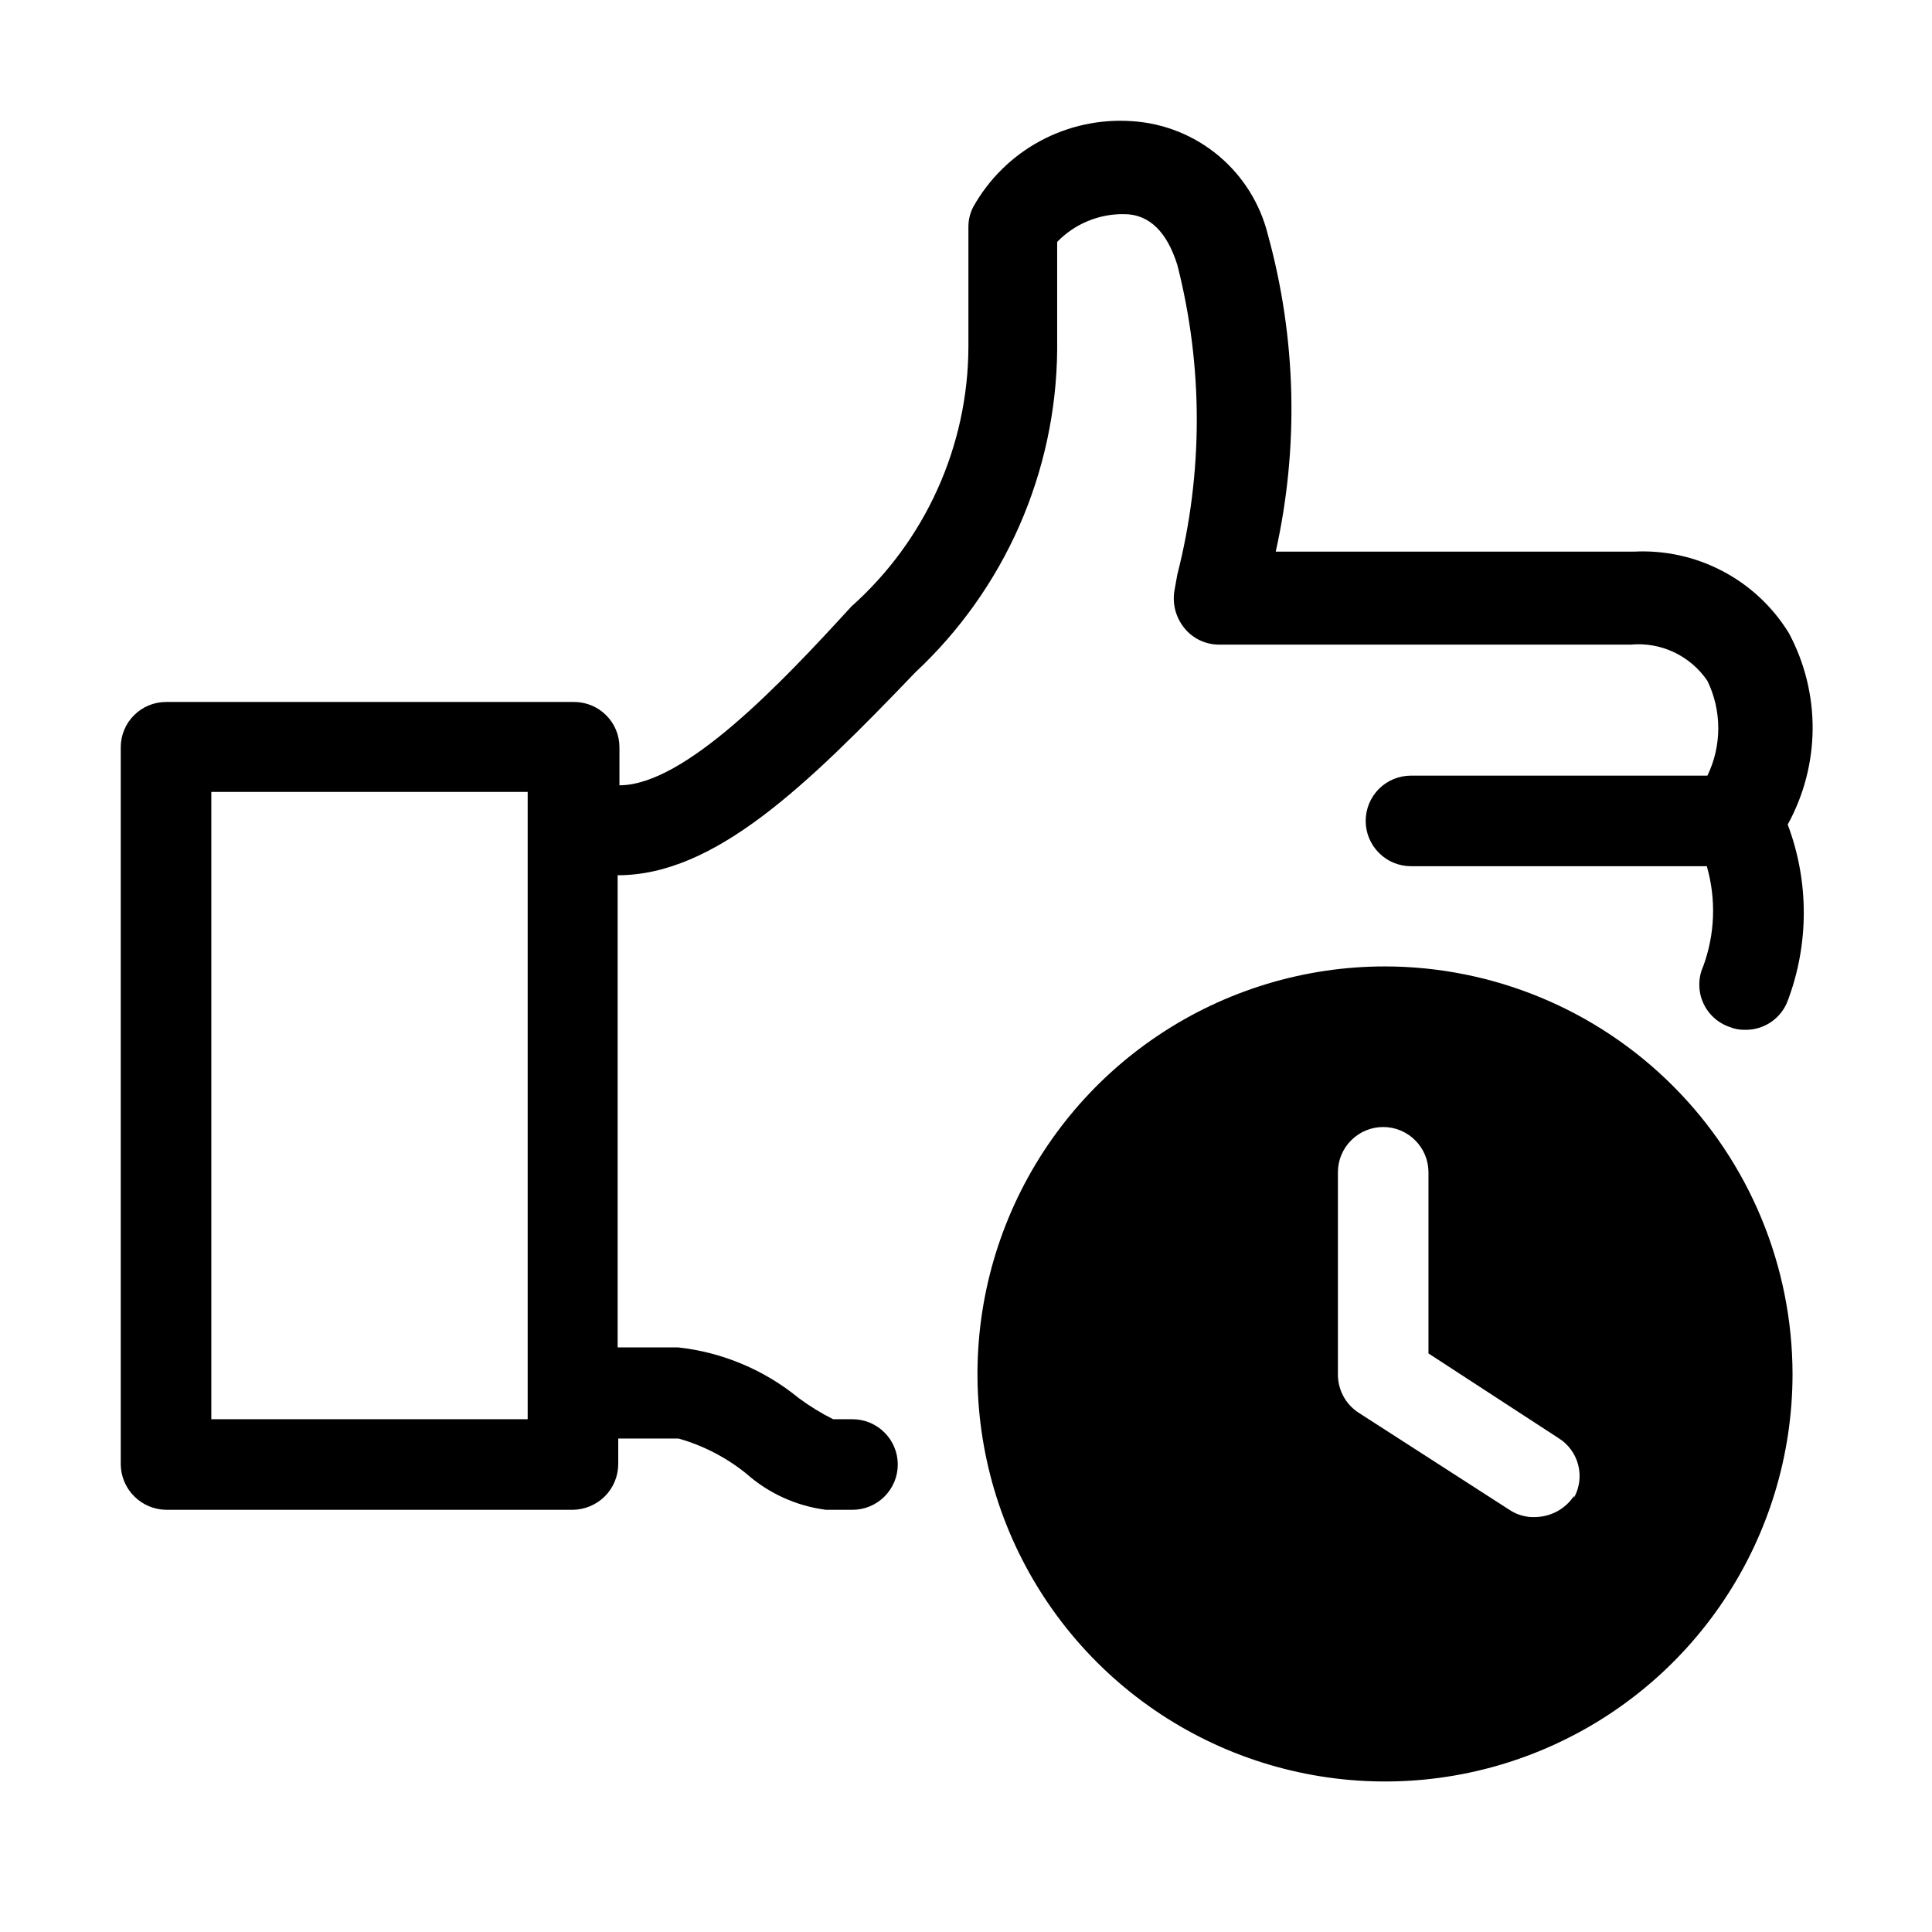
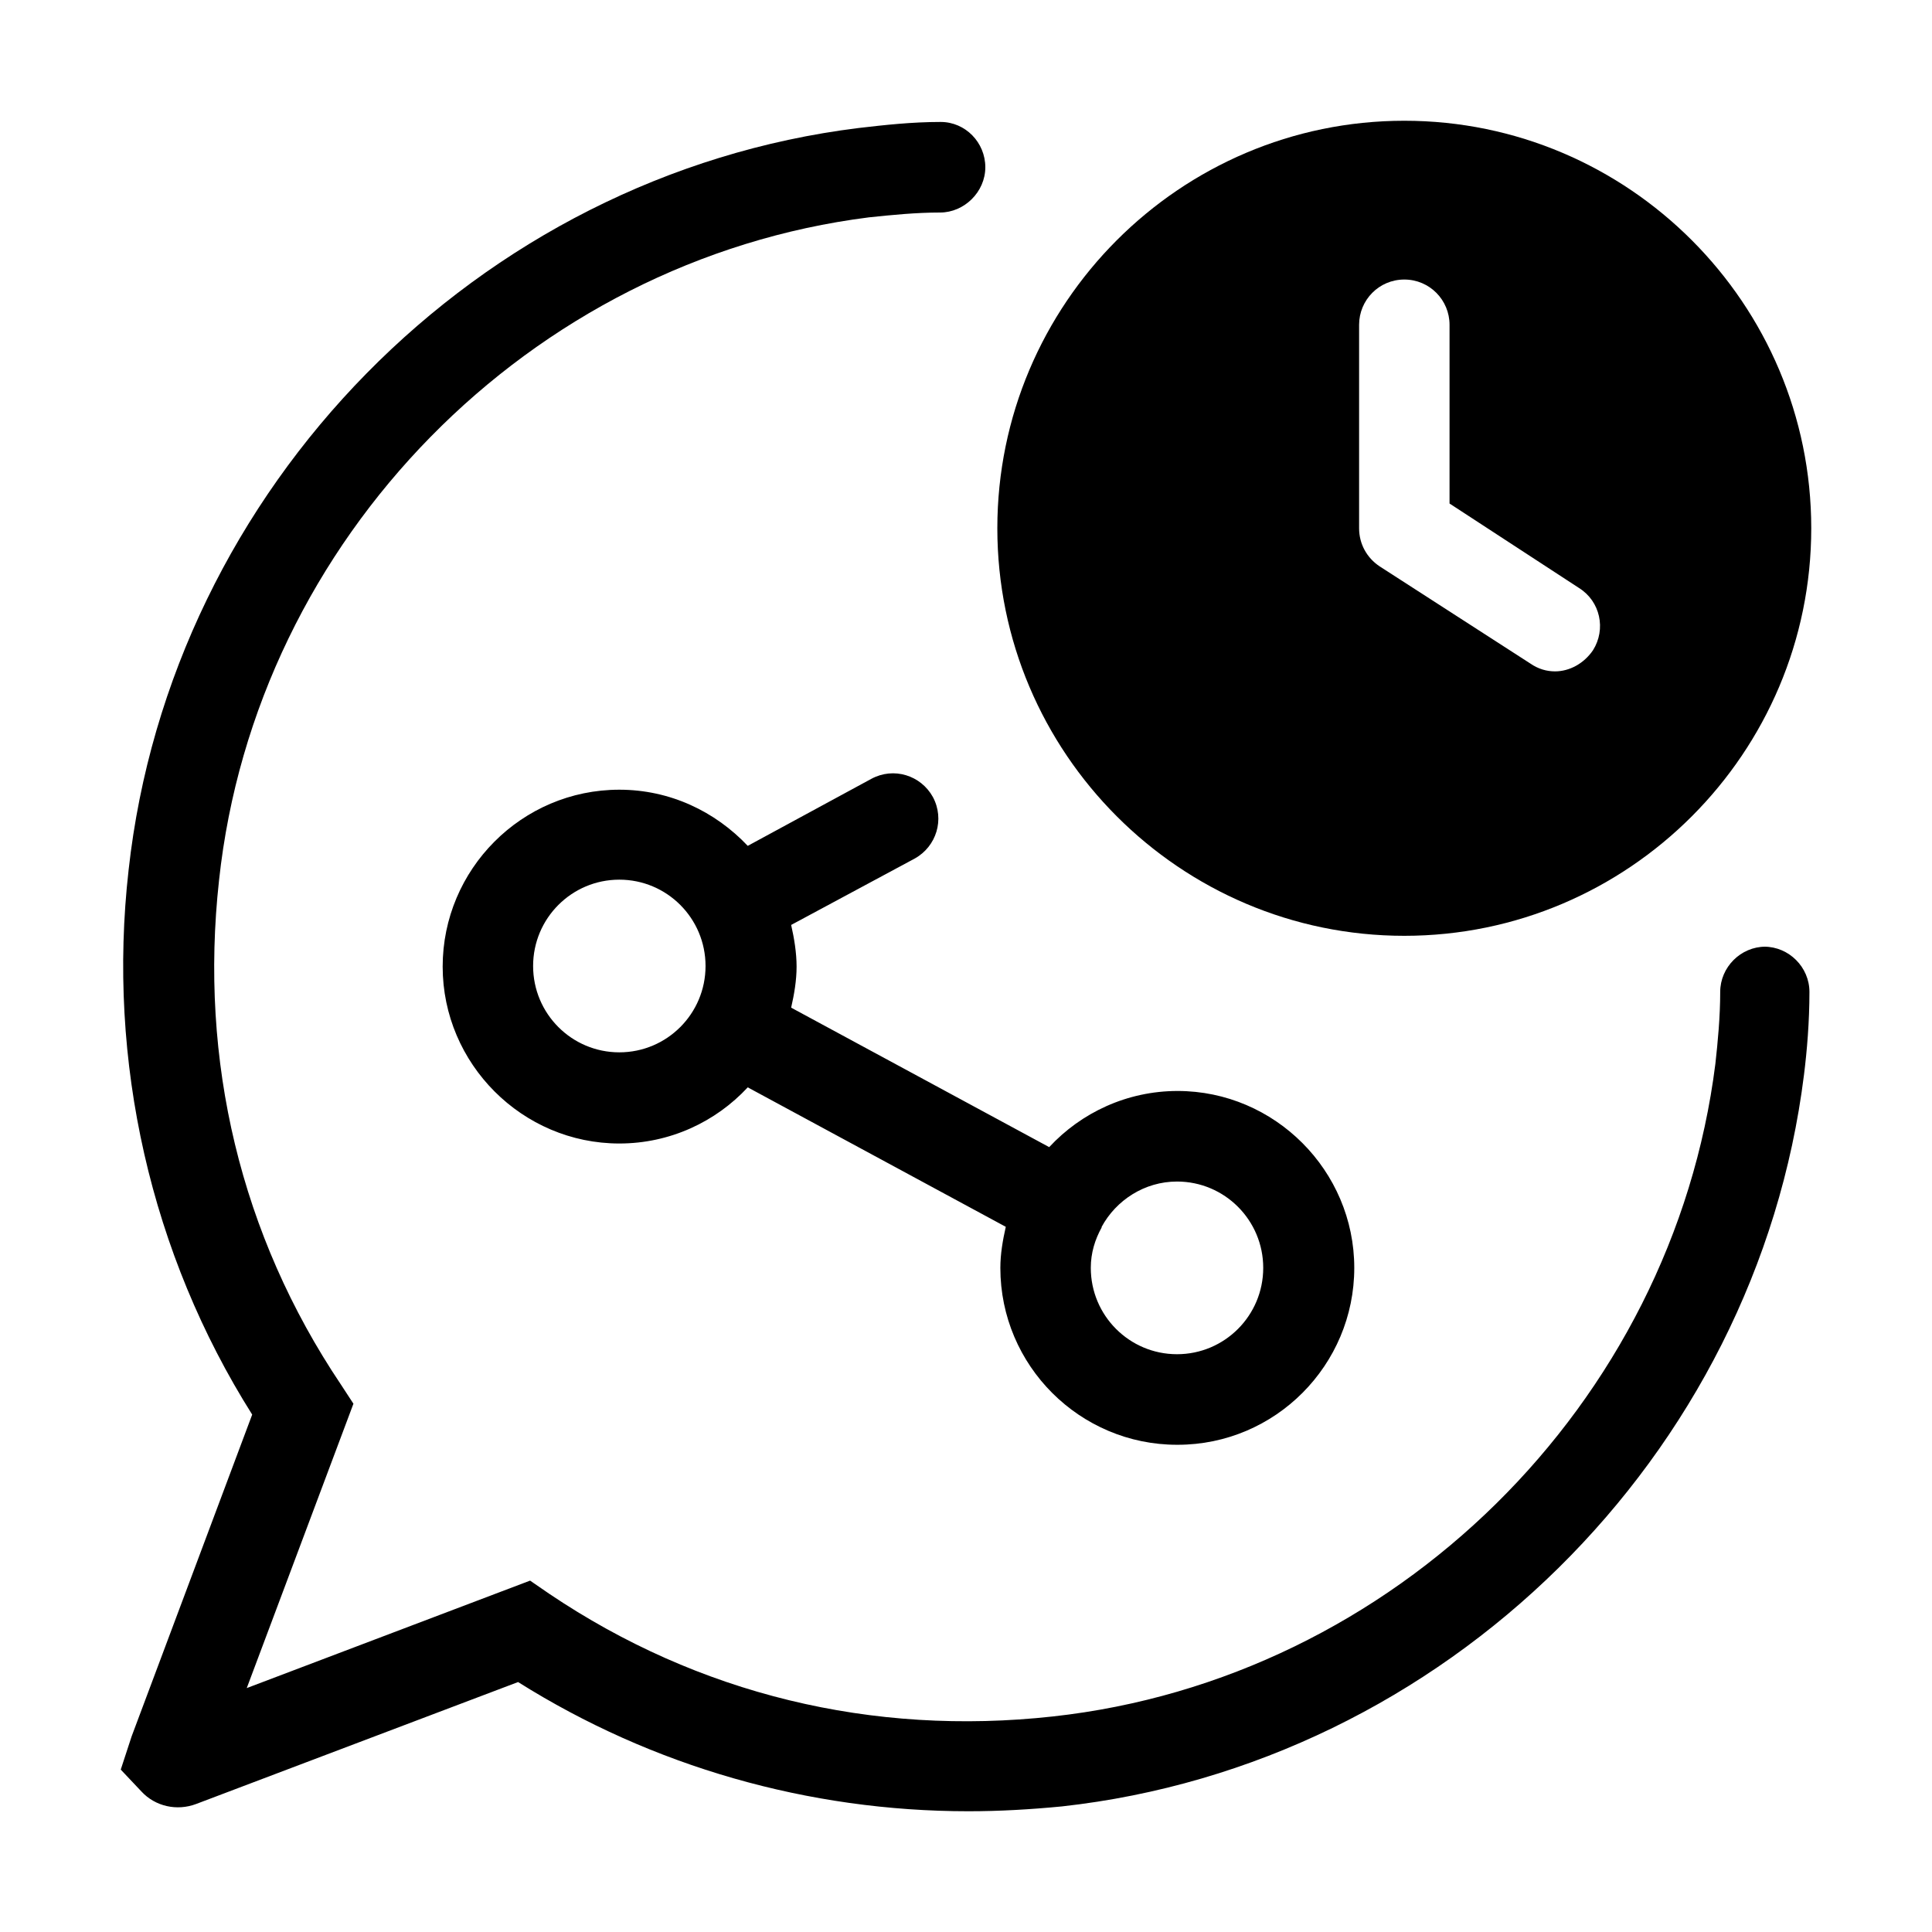
<svg xmlns="http://www.w3.org/2000/svg" width="32" height="32" viewBox="0 0 32 32" fill="none">
-   <path d="M22.94 16.007C21.605 16.007 20.3 16.403 19.19 17.145C18.08 17.886 17.215 18.94 16.704 20.174C16.193 21.407 16.059 22.764 16.32 24.074C16.58 25.383 17.223 26.586 18.167 27.53C19.111 28.474 20.314 29.117 21.623 29.377C22.933 29.638 24.29 29.504 25.523 28.993C26.756 28.482 27.811 27.617 28.552 26.507C29.294 25.397 29.69 24.092 29.69 22.757C29.687 20.968 28.975 19.252 27.71 17.987C26.445 16.721 24.729 16.009 22.94 16.007ZM26.07 24.777C26.001 24.882 25.907 24.968 25.798 25.029C25.688 25.09 25.565 25.123 25.44 25.127C25.284 25.136 25.13 25.094 25 25.007L22.5 23.397C22.395 23.328 22.309 23.235 22.25 23.125C22.191 23.015 22.16 22.892 22.16 22.767V19.417C22.16 19.218 22.239 19.027 22.38 18.887C22.52 18.746 22.711 18.667 22.91 18.667C23.109 18.667 23.3 18.746 23.44 18.887C23.581 19.027 23.66 19.218 23.66 19.417V22.417L25.81 23.817C25.973 23.917 26.09 24.075 26.139 24.26C26.187 24.444 26.163 24.64 26.07 24.807V24.777Z" fill="black" />
-   <path d="M29.63 10.487C29.363 10.052 28.983 9.696 28.53 9.459C28.078 9.221 27.57 9.11 27.06 9.137H21.13C21.517 7.403 21.472 5.6 21 3.887C20.873 3.375 20.587 2.917 20.183 2.579C19.778 2.241 19.276 2.04 18.75 2.007C18.222 1.97 17.695 2.084 17.229 2.335C16.763 2.586 16.379 2.965 16.12 3.427C16.069 3.526 16.041 3.635 16.04 3.747V5.747C16.037 6.56 15.862 7.363 15.528 8.103C15.194 8.844 14.707 9.506 14.1 10.047C12.94 11.317 11.34 13.007 10.26 13.007V12.377C10.26 12.178 10.181 11.987 10.04 11.847C9.9 11.706 9.709 11.627 9.51 11.627H2.75C2.551 11.627 2.36 11.706 2.22 11.847C2.079 11.987 2 12.178 2 12.377V24.257C2.003 24.455 2.082 24.644 2.223 24.784C2.363 24.924 2.552 25.004 2.75 25.007H9.49C9.688 25.004 9.877 24.924 10.018 24.784C10.158 24.644 10.237 24.455 10.24 24.257V23.827H11.24C11.649 23.943 12.029 24.14 12.36 24.407C12.73 24.735 13.19 24.944 13.68 25.007H14.12C14.319 25.007 14.51 24.928 14.65 24.787C14.791 24.646 14.87 24.456 14.87 24.257C14.87 24.058 14.791 23.867 14.65 23.727C14.51 23.586 14.319 23.507 14.12 23.507H13.8C13.6 23.407 13.409 23.29 13.23 23.157C12.659 22.689 11.964 22.397 11.23 22.317H10.23V14.497C11.83 14.497 13.34 13.037 15.16 11.137C15.893 10.453 16.48 9.626 16.884 8.708C17.287 7.79 17.501 6.8 17.51 5.797V4.007C17.654 3.858 17.826 3.741 18.017 3.662C18.208 3.583 18.413 3.543 18.62 3.547C19.04 3.547 19.33 3.847 19.5 4.387C19.93 6.07 19.93 7.834 19.5 9.517L19.45 9.797C19.434 9.905 19.441 10.015 19.47 10.12C19.5 10.225 19.551 10.323 19.62 10.407C19.689 10.491 19.776 10.559 19.875 10.606C19.973 10.652 20.081 10.677 20.19 10.677H27.01C27.256 10.654 27.504 10.698 27.727 10.803C27.95 10.909 28.141 11.072 28.28 11.277C28.399 11.522 28.46 11.79 28.46 12.062C28.46 12.334 28.399 12.602 28.28 12.847H23.37C23.171 12.847 22.98 12.926 22.84 13.066C22.699 13.207 22.62 13.398 22.62 13.597C22.62 13.796 22.699 13.986 22.84 14.127C22.98 14.268 23.171 14.347 23.37 14.347H28.27C28.427 14.893 28.406 15.474 28.21 16.007C28.168 16.1 28.146 16.201 28.146 16.304C28.145 16.406 28.165 16.507 28.206 16.601C28.246 16.695 28.306 16.78 28.38 16.849C28.455 16.919 28.544 16.973 28.64 17.007C28.725 17.043 28.817 17.06 28.91 17.057C29.062 17.058 29.21 17.013 29.336 16.927C29.461 16.841 29.557 16.719 29.61 16.577C29.965 15.636 29.965 14.598 29.61 13.657C29.877 13.172 30.019 12.628 30.023 12.074C30.026 11.521 29.891 10.975 29.63 10.487ZM8.74 23.507H3.5V13.117H8.74V23.507Z" fill="black" />
+   <path d="M23.26 15.5C26.974 15.5 30 12.47 30 8.75C30 5.03 26.974 2 23.26 2C19.545 2 16.519 5.03 16.519 8.75C16.519 12.47 19.545 15.5 23.26 15.5ZM22.511 5.38C22.511 4.97 22.84 4.63 23.26 4.63C23.679 4.63 24.009 4.97 24.009 5.38V8.34L26.155 9.74C26.505 9.96 26.605 10.42 26.385 10.77C26.235 10.99 25.996 11.12 25.756 11.12C25.616 11.12 25.477 11.08 25.347 10.99L22.85 9.38C22.64 9.24 22.511 9.01 22.511 8.75V5.38Z" fill="black" />
+   <path d="M19.505 23.93C21.123 23.93 22.431 22.61 22.431 21C22.431 19.39 21.113 18.07 19.505 18.07C18.666 18.07 17.907 18.43 17.378 19L13.104 16.69C13.154 16.47 13.194 16.24 13.194 16.01C13.194 15.78 13.154 15.54 13.104 15.32L15.151 14.22C15.511 14.02 15.65 13.57 15.451 13.2C15.251 12.84 14.802 12.7 14.432 12.9L12.385 14.01C11.846 13.44 11.097 13.08 10.258 13.08C8.641 13.08 7.332 14.4 7.332 16.01C7.332 17.62 8.65 18.94 10.258 18.94C11.097 18.94 11.856 18.58 12.385 18.01L16.659 20.32C16.609 20.54 16.569 20.77 16.569 21C16.569 22.62 17.887 23.93 19.495 23.93H19.505ZM18.247 20.32C18.486 19.88 18.956 19.57 19.495 19.57C20.284 19.57 20.923 20.21 20.923 21C20.923 21.79 20.284 22.43 19.495 22.43C18.706 22.43 18.067 21.79 18.067 21C18.067 20.75 18.137 20.53 18.247 20.33V20.32ZM10.258 17.43C9.469 17.43 8.83 16.79 8.83 16C8.83 15.21 9.469 14.57 10.258 14.57C11.047 14.57 11.686 15.21 11.686 16C11.686 16.79 11.047 17.43 10.258 17.43Z" fill="black" />
+   <path d="M29.241 15.68C28.832 15.68 28.492 16.02 28.492 16.43C28.492 16.84 28.452 17.26 28.412 17.62C27.703 23.26 23.09 27.81 17.438 28.43C14.442 28.76 11.566 28.06 9.1 26.4L8.78 26.18L4.087 27.96L5.854 23.25L5.645 22.93C3.987 20.46 3.298 17.57 3.628 14.58C4.237 8.92 8.78 4.31 14.392 3.6C14.772 3.56 15.171 3.52 15.571 3.52C15.97 3.52 16.32 3.18 16.32 2.77C16.32 2.36 15.99 2.02 15.581 2.02C15.101 2.02 14.652 2.07 14.223 2.12C7.912 2.9 2.829 8.08 2.13 14.41C1.77 17.58 2.499 20.77 4.177 23.43L2.18 28.76L2 29.31L2.34 29.67C2.569 29.92 2.929 30 3.248 29.88L8.581 27.86C10.807 29.26 13.394 30 16.04 30C16.559 30 17.069 29.97 17.588 29.92C23.919 29.22 29.091 24.13 29.88 17.8C29.93 17.4 29.97 16.92 29.97 16.43C29.97 16.02 29.631 15.68 29.221 15.68H29.241Z" fill="black" />
</svg>
